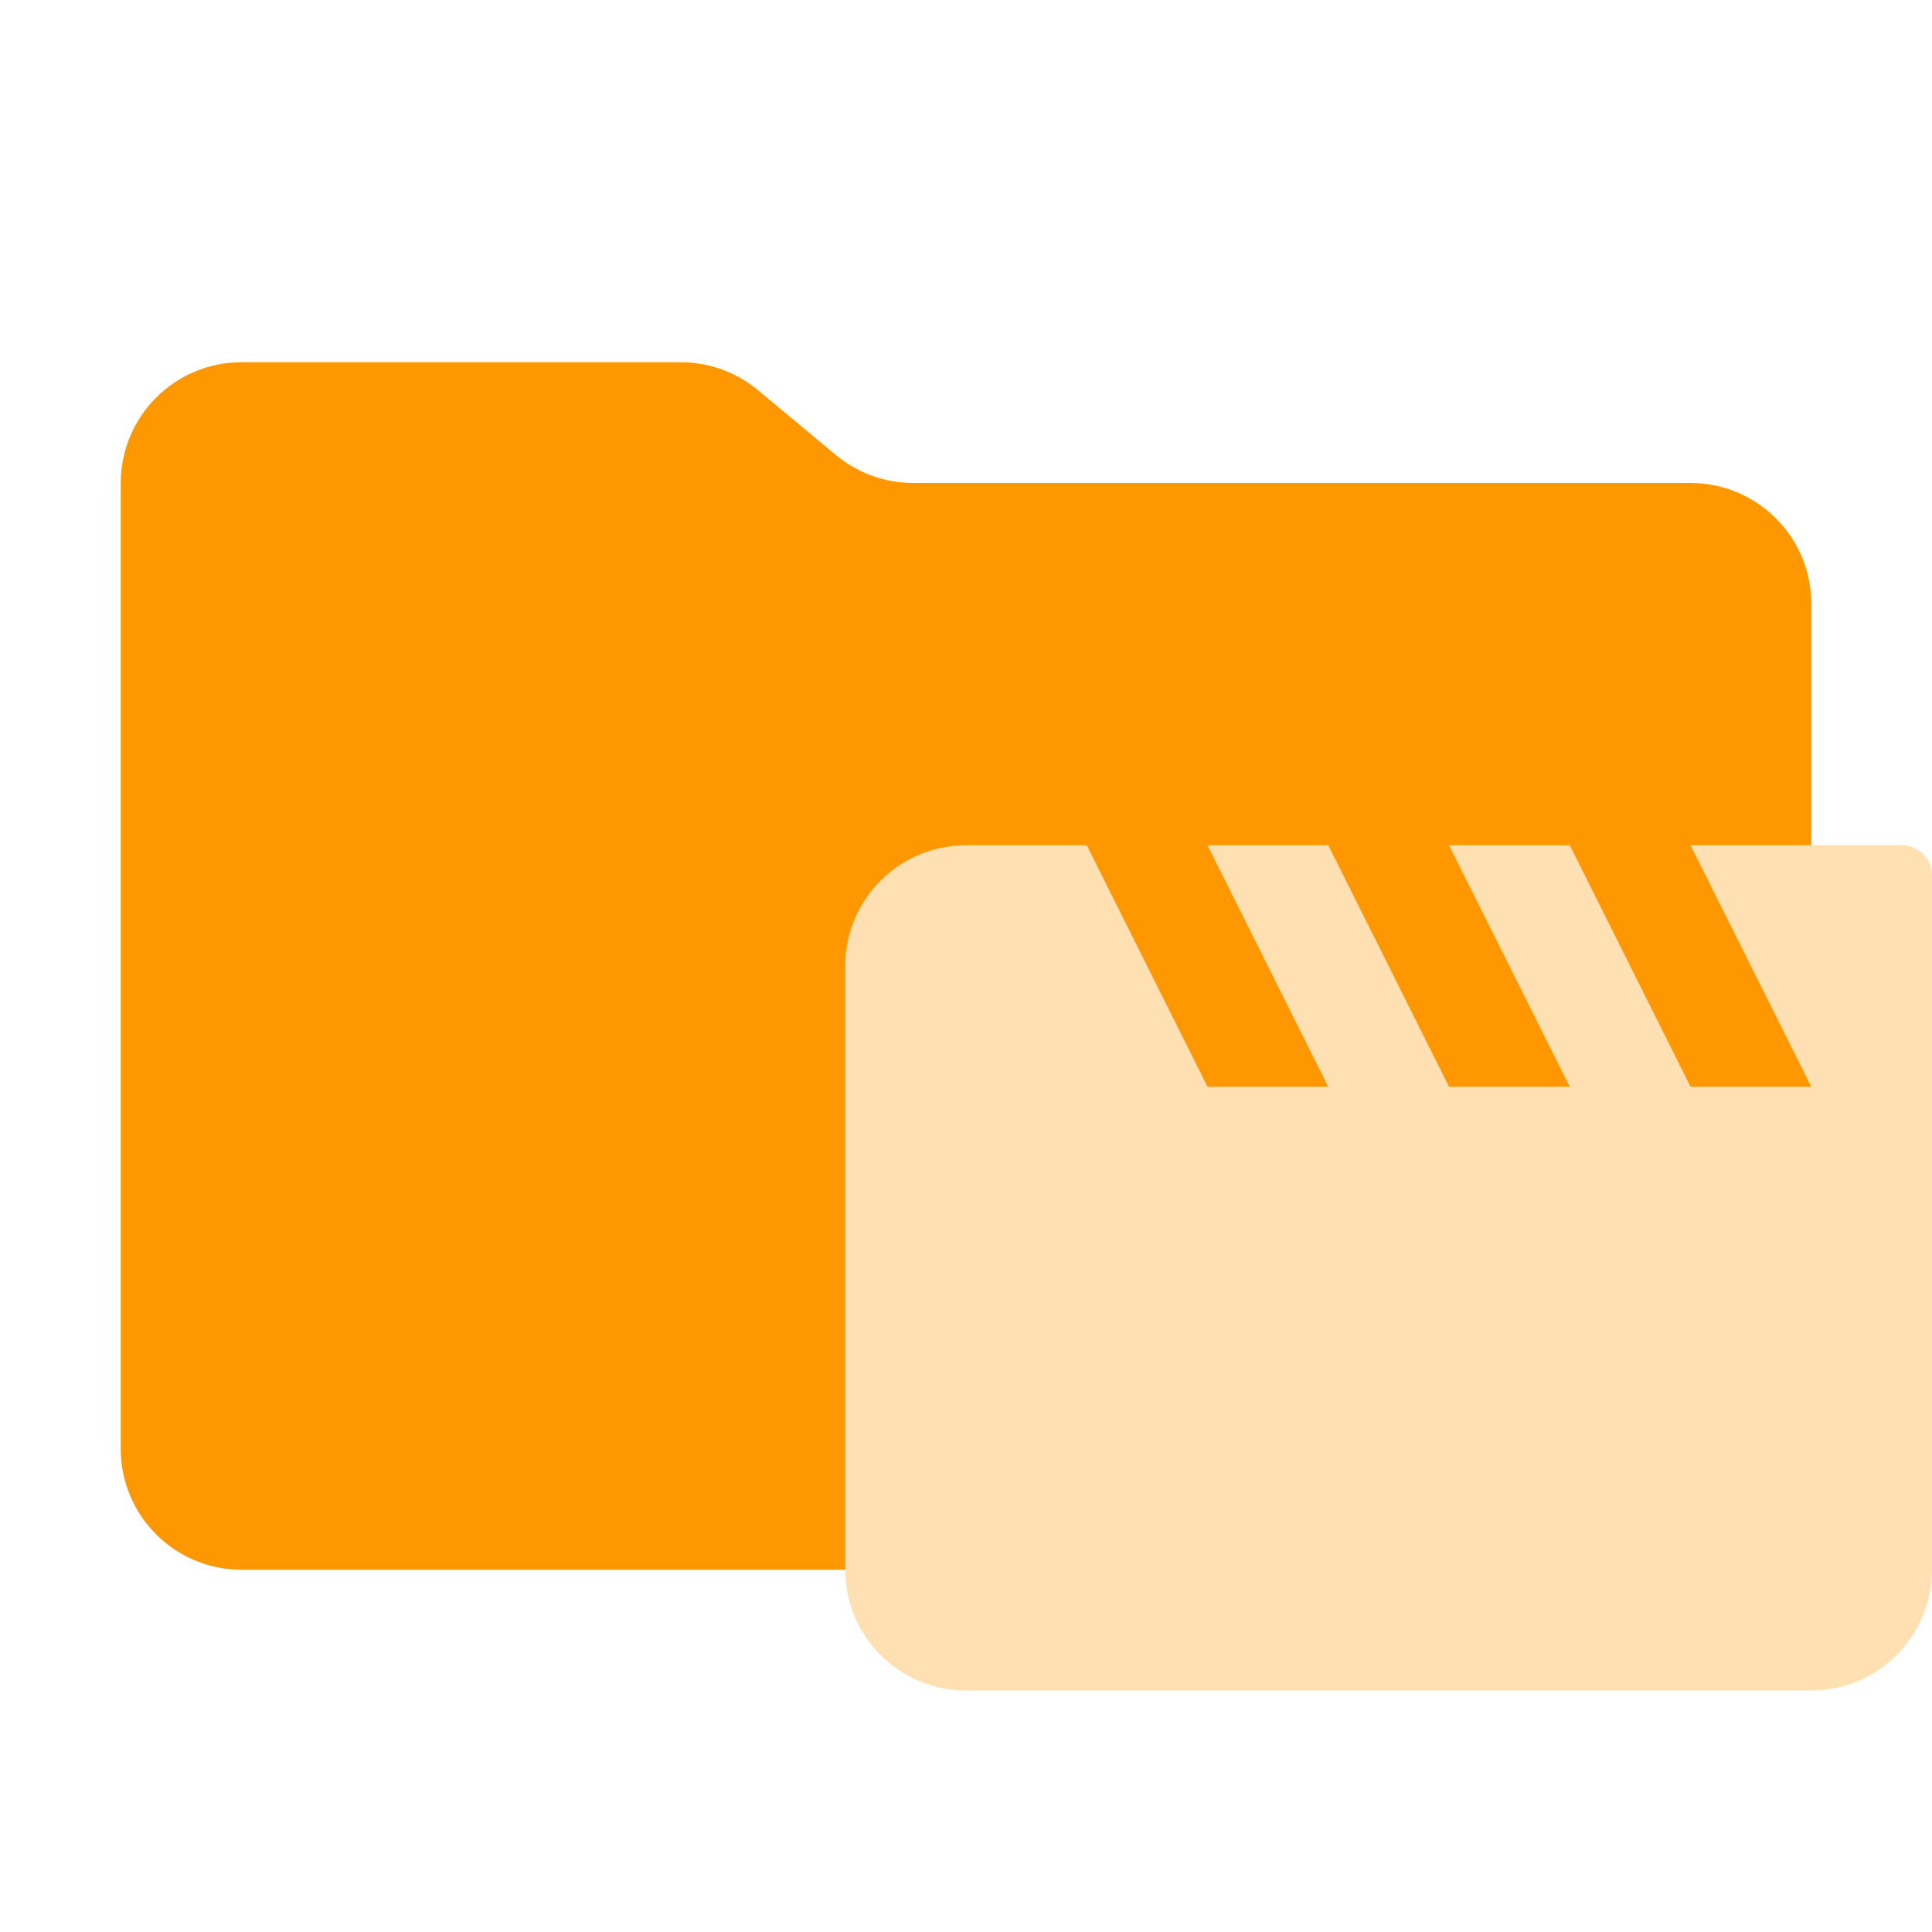
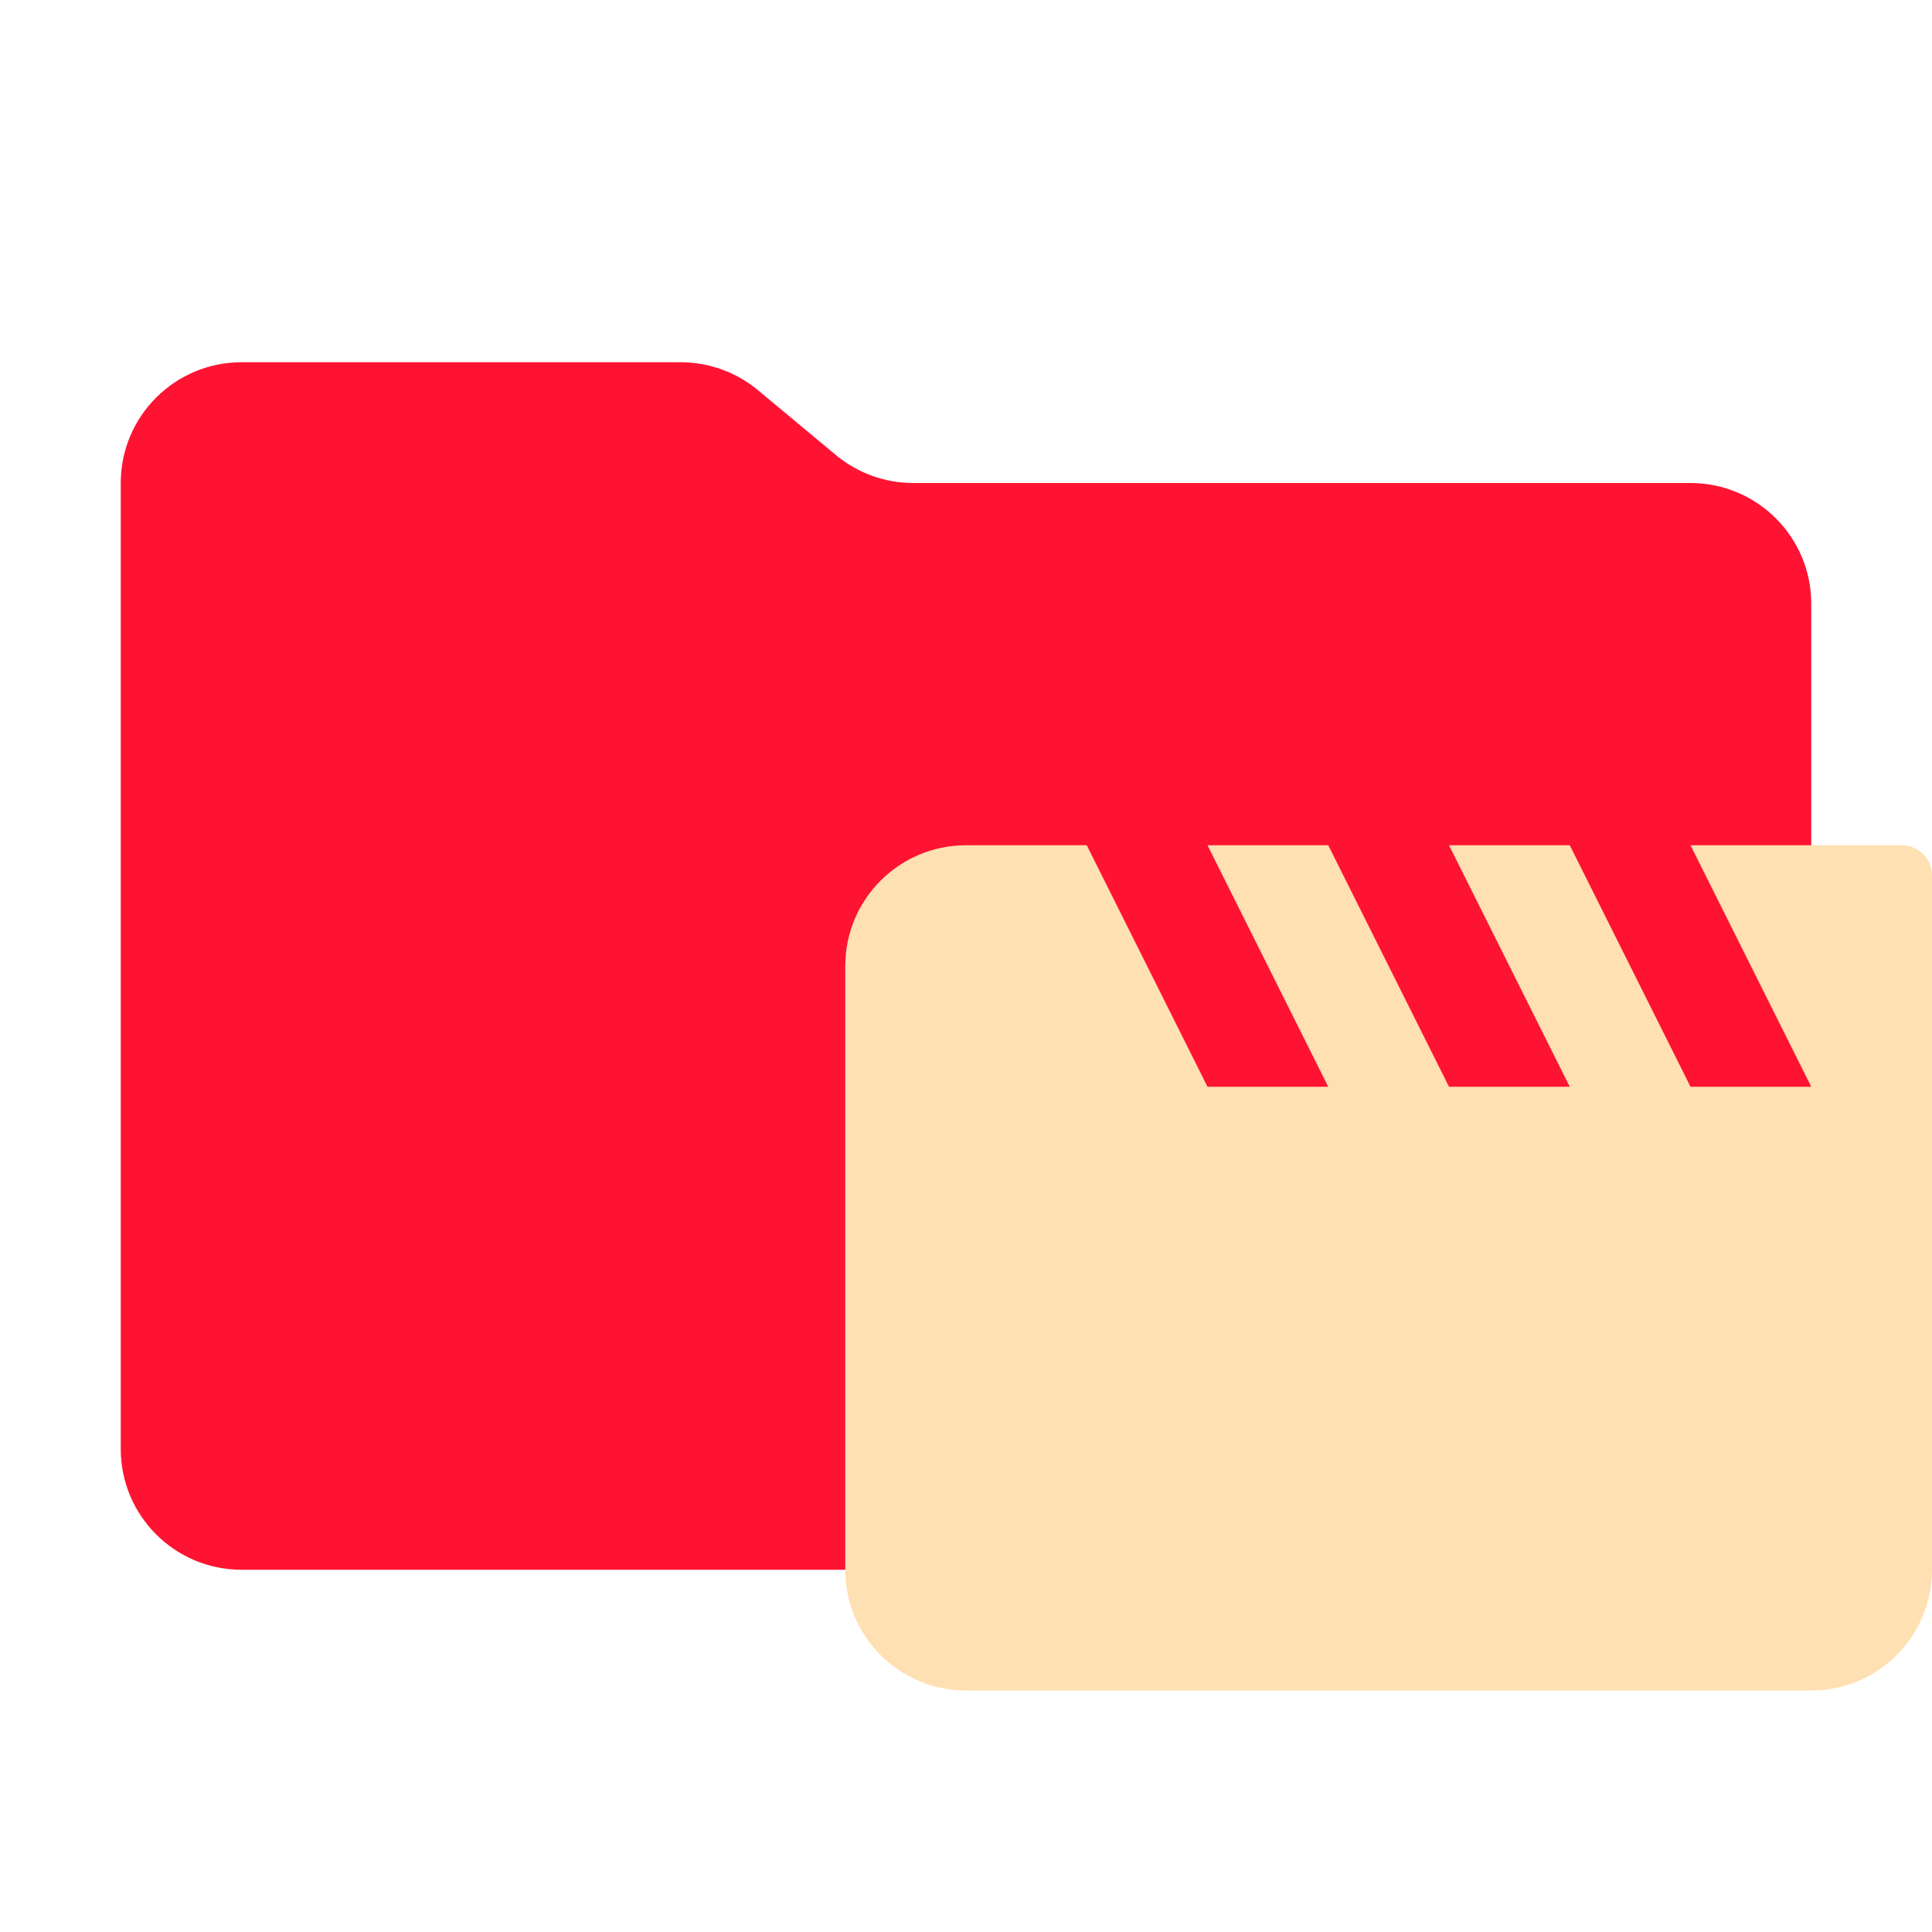
<svg xmlns="http://www.w3.org/2000/svg" viewBox="0 0 32 32">
-   <path fill="#ff9800" d="m13.844 7.536-1.288-1.072A2 2 0 0 0 11.276 6H4a2 2 0 0 0-2 2v16a2 2 0 0 0 2 2h24a2 2 0 0 0 2-2V10a2 2 0 0 0-2-2H15.124a2 2 0 0 1-1.28-.464" />
+   <path fill="#ff0022ec" d="m13.844 7.536-1.288-1.072A2 2 0 0 0 11.276 6H4a2 2 0 0 0-2 2v16a2 2 0 0 0 2 2h24a2 2 0 0 0 2-2V10a2 2 0 0 0-2-2H15.124a2 2 0 0 1-1.28-.464" />
  <path fill="#ffe0b2" d="m28 14 2 4h-2l-2-4h-2l2 4h-2l-2-4h-2l2 4h-2l-2-4h-2a2 2 0 0 0-2 2v10a2 2 0 0 0 2 2h14a2 2 0 0 0 2-2V14.5a.5.5 0 0 0-.5-.5Z" />
</svg>
